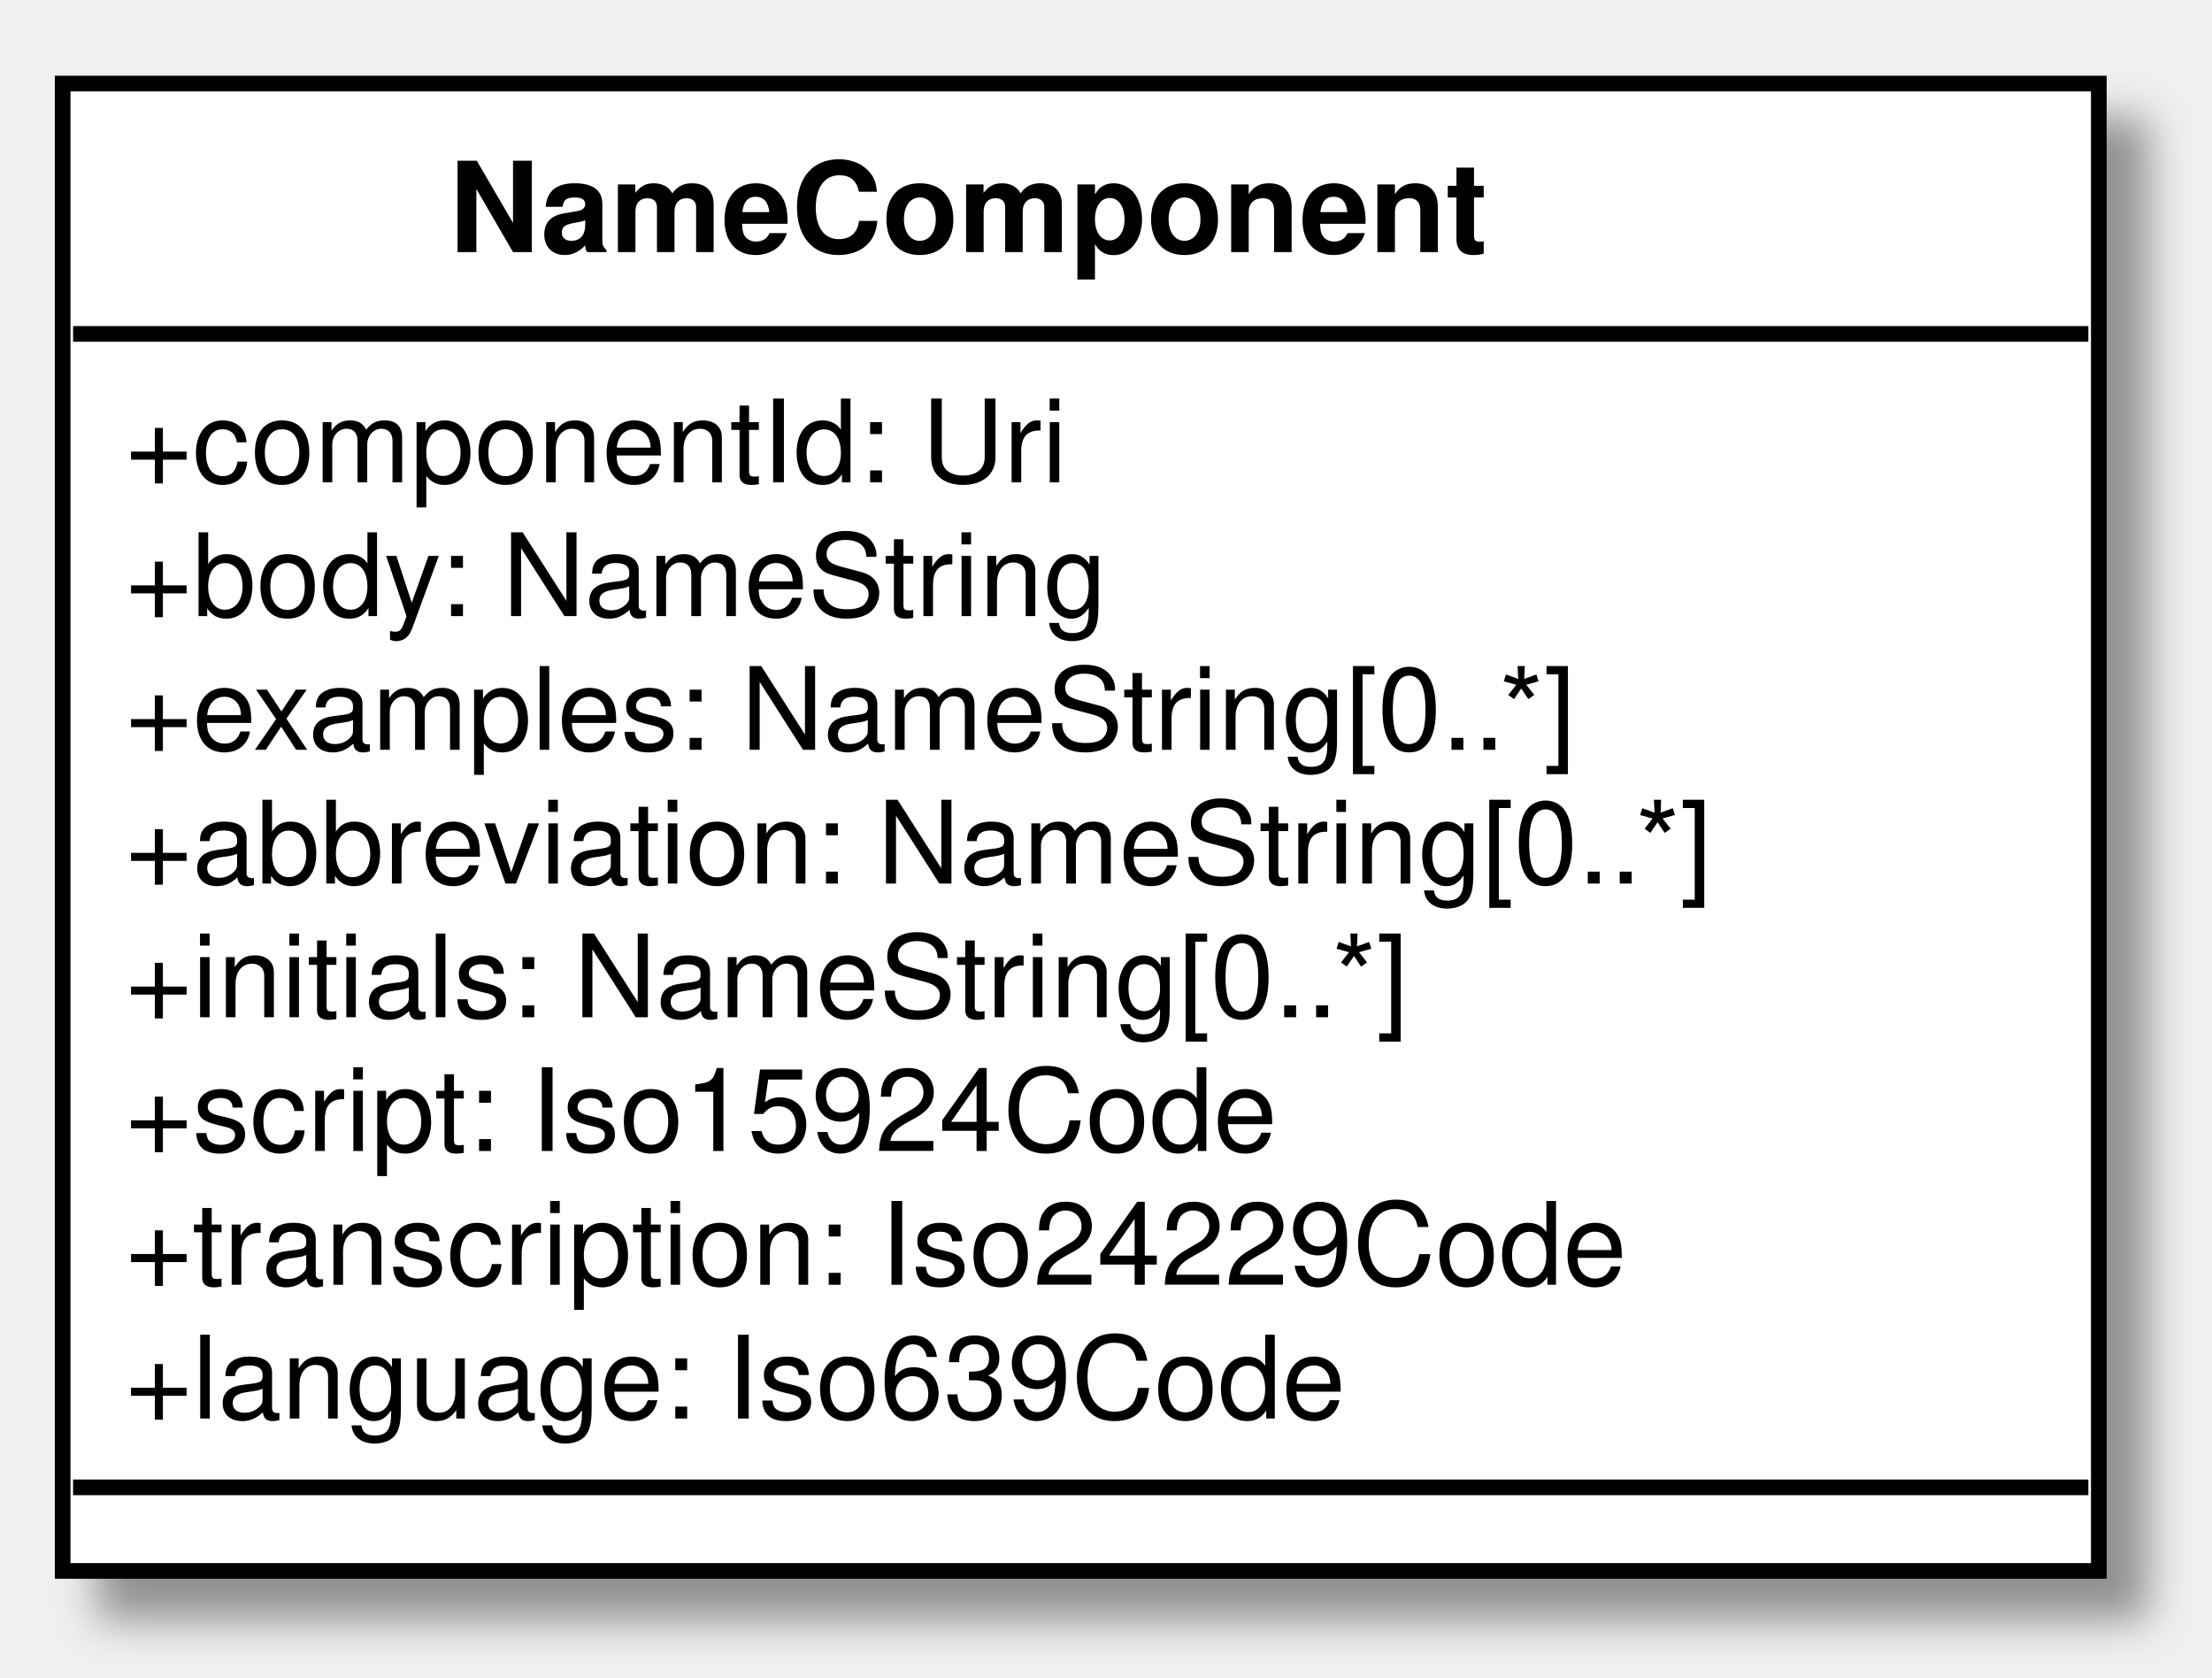
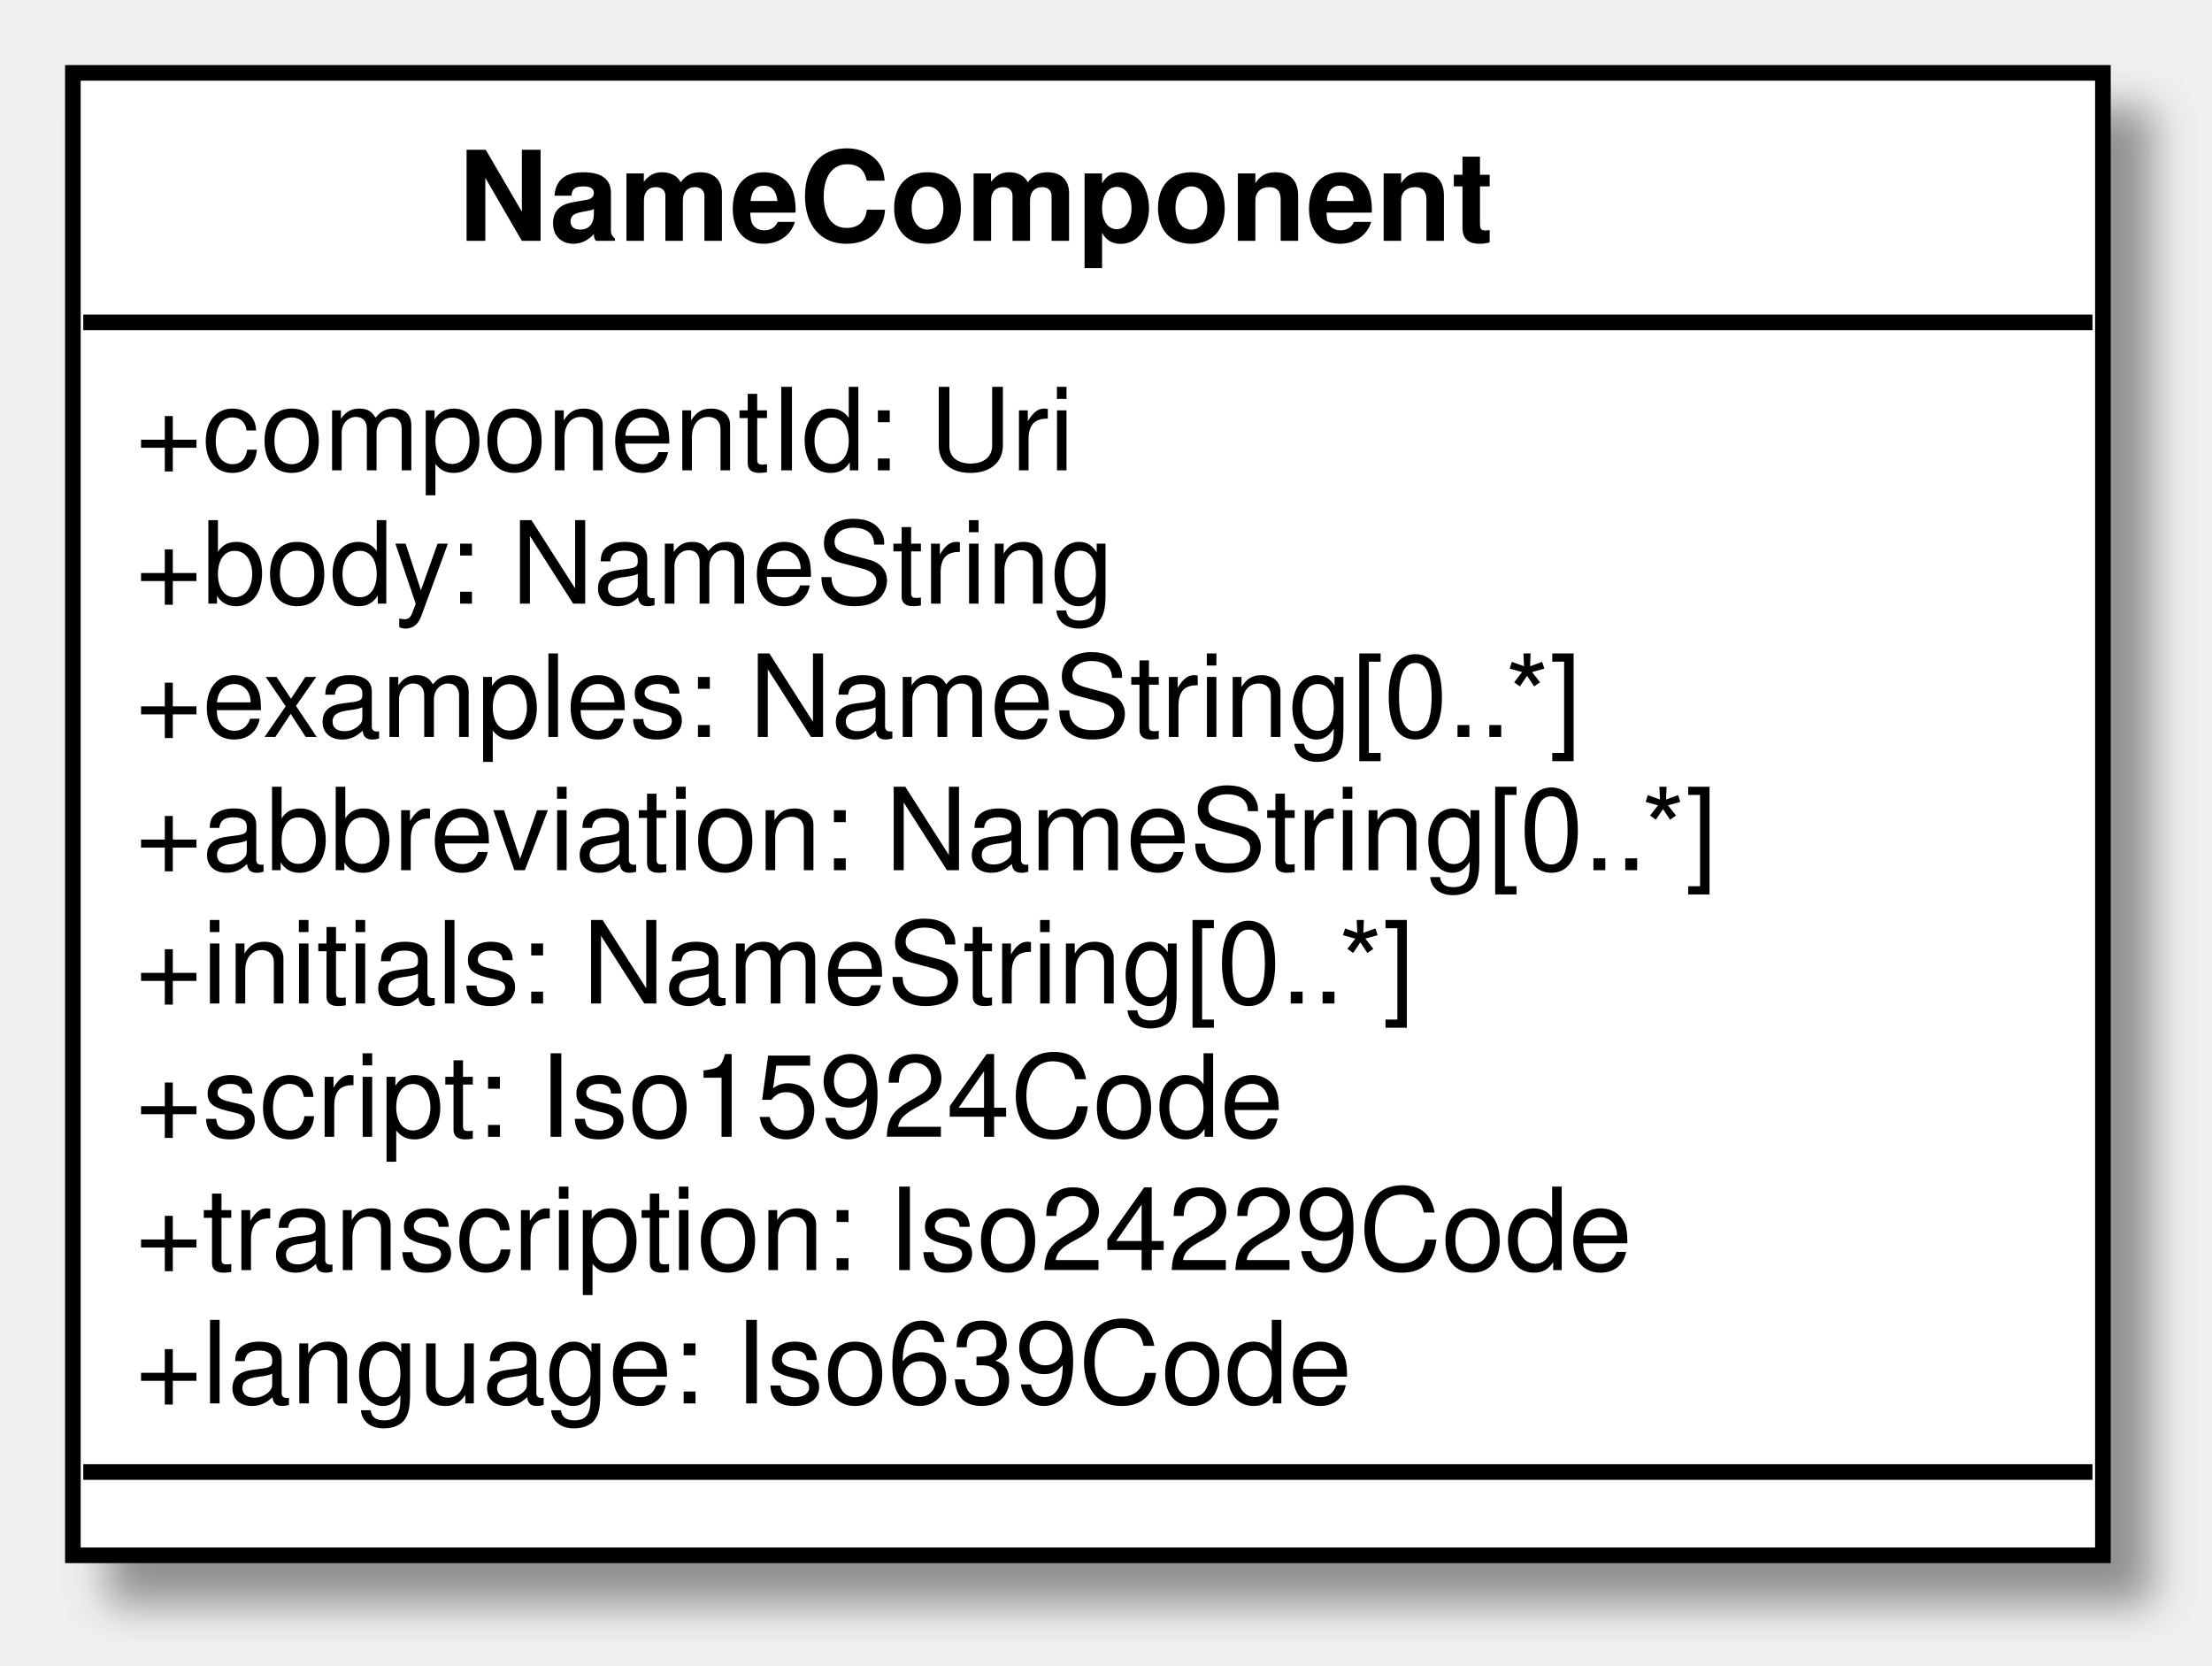
- <svg xmlns="http://www.w3.org/2000/svg" contentScriptType="application/ecmascript" contentStyleType="text/css" height="251.562px" preserveAspectRatio="none" style="width:331px;height:251px;" version="1.1" viewBox="0 0 331 251" width="331.25px" zoomAndPan="magnify">
+ <svg xmlns="http://www.w3.org/2000/svg" contentScriptType="application/ecmascript" contentStyleType="text/css" height="250px" preserveAspectRatio="none" style="width:332px;height:250px;" version="1.1" viewBox="0 0 332 250" width="332.812px" zoomAndPan="magnify">
  <defs>
    <filter height="300%" id="f1onunuie3u5o0" width="300%" x="-1" y="-1">
      <feGaussianBlur result="blurOut" stdDeviation="3.125" />
      <feColorMatrix in="blurOut" result="blurOut2" type="matrix" values="0 0 0 0 0 0 0 0 0 0 0 0 0 0 0 0 0 0 .4 0" />
      <feOffset dx="6.25" dy="6.25" in="blurOut2" result="blurOut3" />
      <feBlend in="SourceGraphic" in2="blurOut3" mode="normal" />
    </filter>
  </defs>
  <g>
-     <rect fill="#FFFFFF" filter="url(#f1onunuie3u5o0)" height="222.51" id="NameComponent" style="stroke: #000000; stroke-width: 2.344;" width="304.688" x="9.375" y="12.5" />
-     <text fill="#000000" font-family="Helvetica" font-size="18.75" font-weight="bold" lengthAdjust="spacingAndGlyphs" textLength="189.062" x="67.188" y="37.717">NameComponent</text>
-     <line style="stroke: #000000; stroke-width: 2.344;" x1="10.938" x2="312.5" y1="49.951" y2="49.951" />
-     <text fill="#000000" font-family="Helvetica" font-size="17.188" lengthAdjust="spacingAndGlyphs" textLength="165.625" x="18.75" y="72.155">+componentId: Uri</text>
-     <text fill="#000000" font-family="Helvetica" font-size="17.188" lengthAdjust="spacingAndGlyphs" textLength="173.438" x="18.75" y="92.162">+body: NameString</text>
-     <text fill="#000000" font-family="Helvetica" font-size="17.188" lengthAdjust="spacingAndGlyphs" textLength="262.5" x="18.75" y="112.17">+examples: NameString[0..*]</text>
-     <text fill="#000000" font-family="Helvetica" font-size="17.188" lengthAdjust="spacingAndGlyphs" textLength="285.938" x="18.75" y="132.177">+abbreviation: NameString[0..*]</text>
-     <text fill="#000000" font-family="Helvetica" font-size="17.188" lengthAdjust="spacingAndGlyphs" textLength="234.375" x="18.75" y="152.184">+initials: NameString[0..*]</text>
-     <text fill="#000000" font-family="Helvetica" font-size="17.188" lengthAdjust="spacingAndGlyphs" textLength="203.125" x="18.75" y="172.192">+script: Iso15924Code</text>
-     <text fill="#000000" font-family="Helvetica" font-size="17.188" lengthAdjust="spacingAndGlyphs" textLength="265.625" x="18.75" y="192.199">+transcription: Iso24229Code</text>
-     <text fill="#000000" font-family="Helvetica" font-size="17.188" lengthAdjust="spacingAndGlyphs" textLength="212.5" x="18.75" y="212.206">+language: Iso639Code</text>
-     <line style="stroke: #000000; stroke-width: 2.344;" x1="10.938" x2="312.5" y1="222.51" y2="222.51" />
+     <rect fill="#FFFFFF" filter="url(#f1onunuie3u5o0)" height="222.51" id="NameComponent" style="stroke: #000000; stroke-width: 2.344;" width="304.688" x="10.938" y="10.938" />
+     <text fill="#000000" font-family="Helvetica" font-size="18.75" font-weight="bold" lengthAdjust="spacingAndGlyphs" textLength="189.062" x="68.75" y="36.154">NameComponent</text>
+     <line style="stroke: #000000; stroke-width: 2.344;" x1="12.5" x2="314.062" y1="48.389" y2="48.389" />
+     <text fill="#000000" font-family="Helvetica" font-size="17.188" lengthAdjust="spacingAndGlyphs" textLength="165.625" x="20.312" y="70.593">+componentId: Uri</text>
+     <text fill="#000000" font-family="Helvetica" font-size="17.188" lengthAdjust="spacingAndGlyphs" textLength="173.438" x="20.312" y="90.6">+body: NameString</text>
+     <text fill="#000000" font-family="Helvetica" font-size="17.188" lengthAdjust="spacingAndGlyphs" textLength="262.5" x="20.312" y="110.607">+examples: NameString[0..*]</text>
+     <text fill="#000000" font-family="Helvetica" font-size="17.188" lengthAdjust="spacingAndGlyphs" textLength="285.938" x="20.312" y="130.614">+abbreviation: NameString[0..*]</text>
+     <text fill="#000000" font-family="Helvetica" font-size="17.188" lengthAdjust="spacingAndGlyphs" textLength="234.375" x="20.312" y="150.622">+initials: NameString[0..*]</text>
+     <text fill="#000000" font-family="Helvetica" font-size="17.188" lengthAdjust="spacingAndGlyphs" textLength="203.125" x="20.312" y="170.629">+script: Iso15924Code</text>
+     <text fill="#000000" font-family="Helvetica" font-size="17.188" lengthAdjust="spacingAndGlyphs" textLength="265.625" x="20.312" y="190.636">+transcription: Iso24229Code</text>
+     <text fill="#000000" font-family="Helvetica" font-size="17.188" lengthAdjust="spacingAndGlyphs" textLength="212.5" x="20.312" y="210.644">+language: Iso639Code</text>
+     <line style="stroke: #000000; stroke-width: 2.344;" x1="12.5" x2="314.062" y1="220.947" y2="220.947" />
  </g>
</svg>
